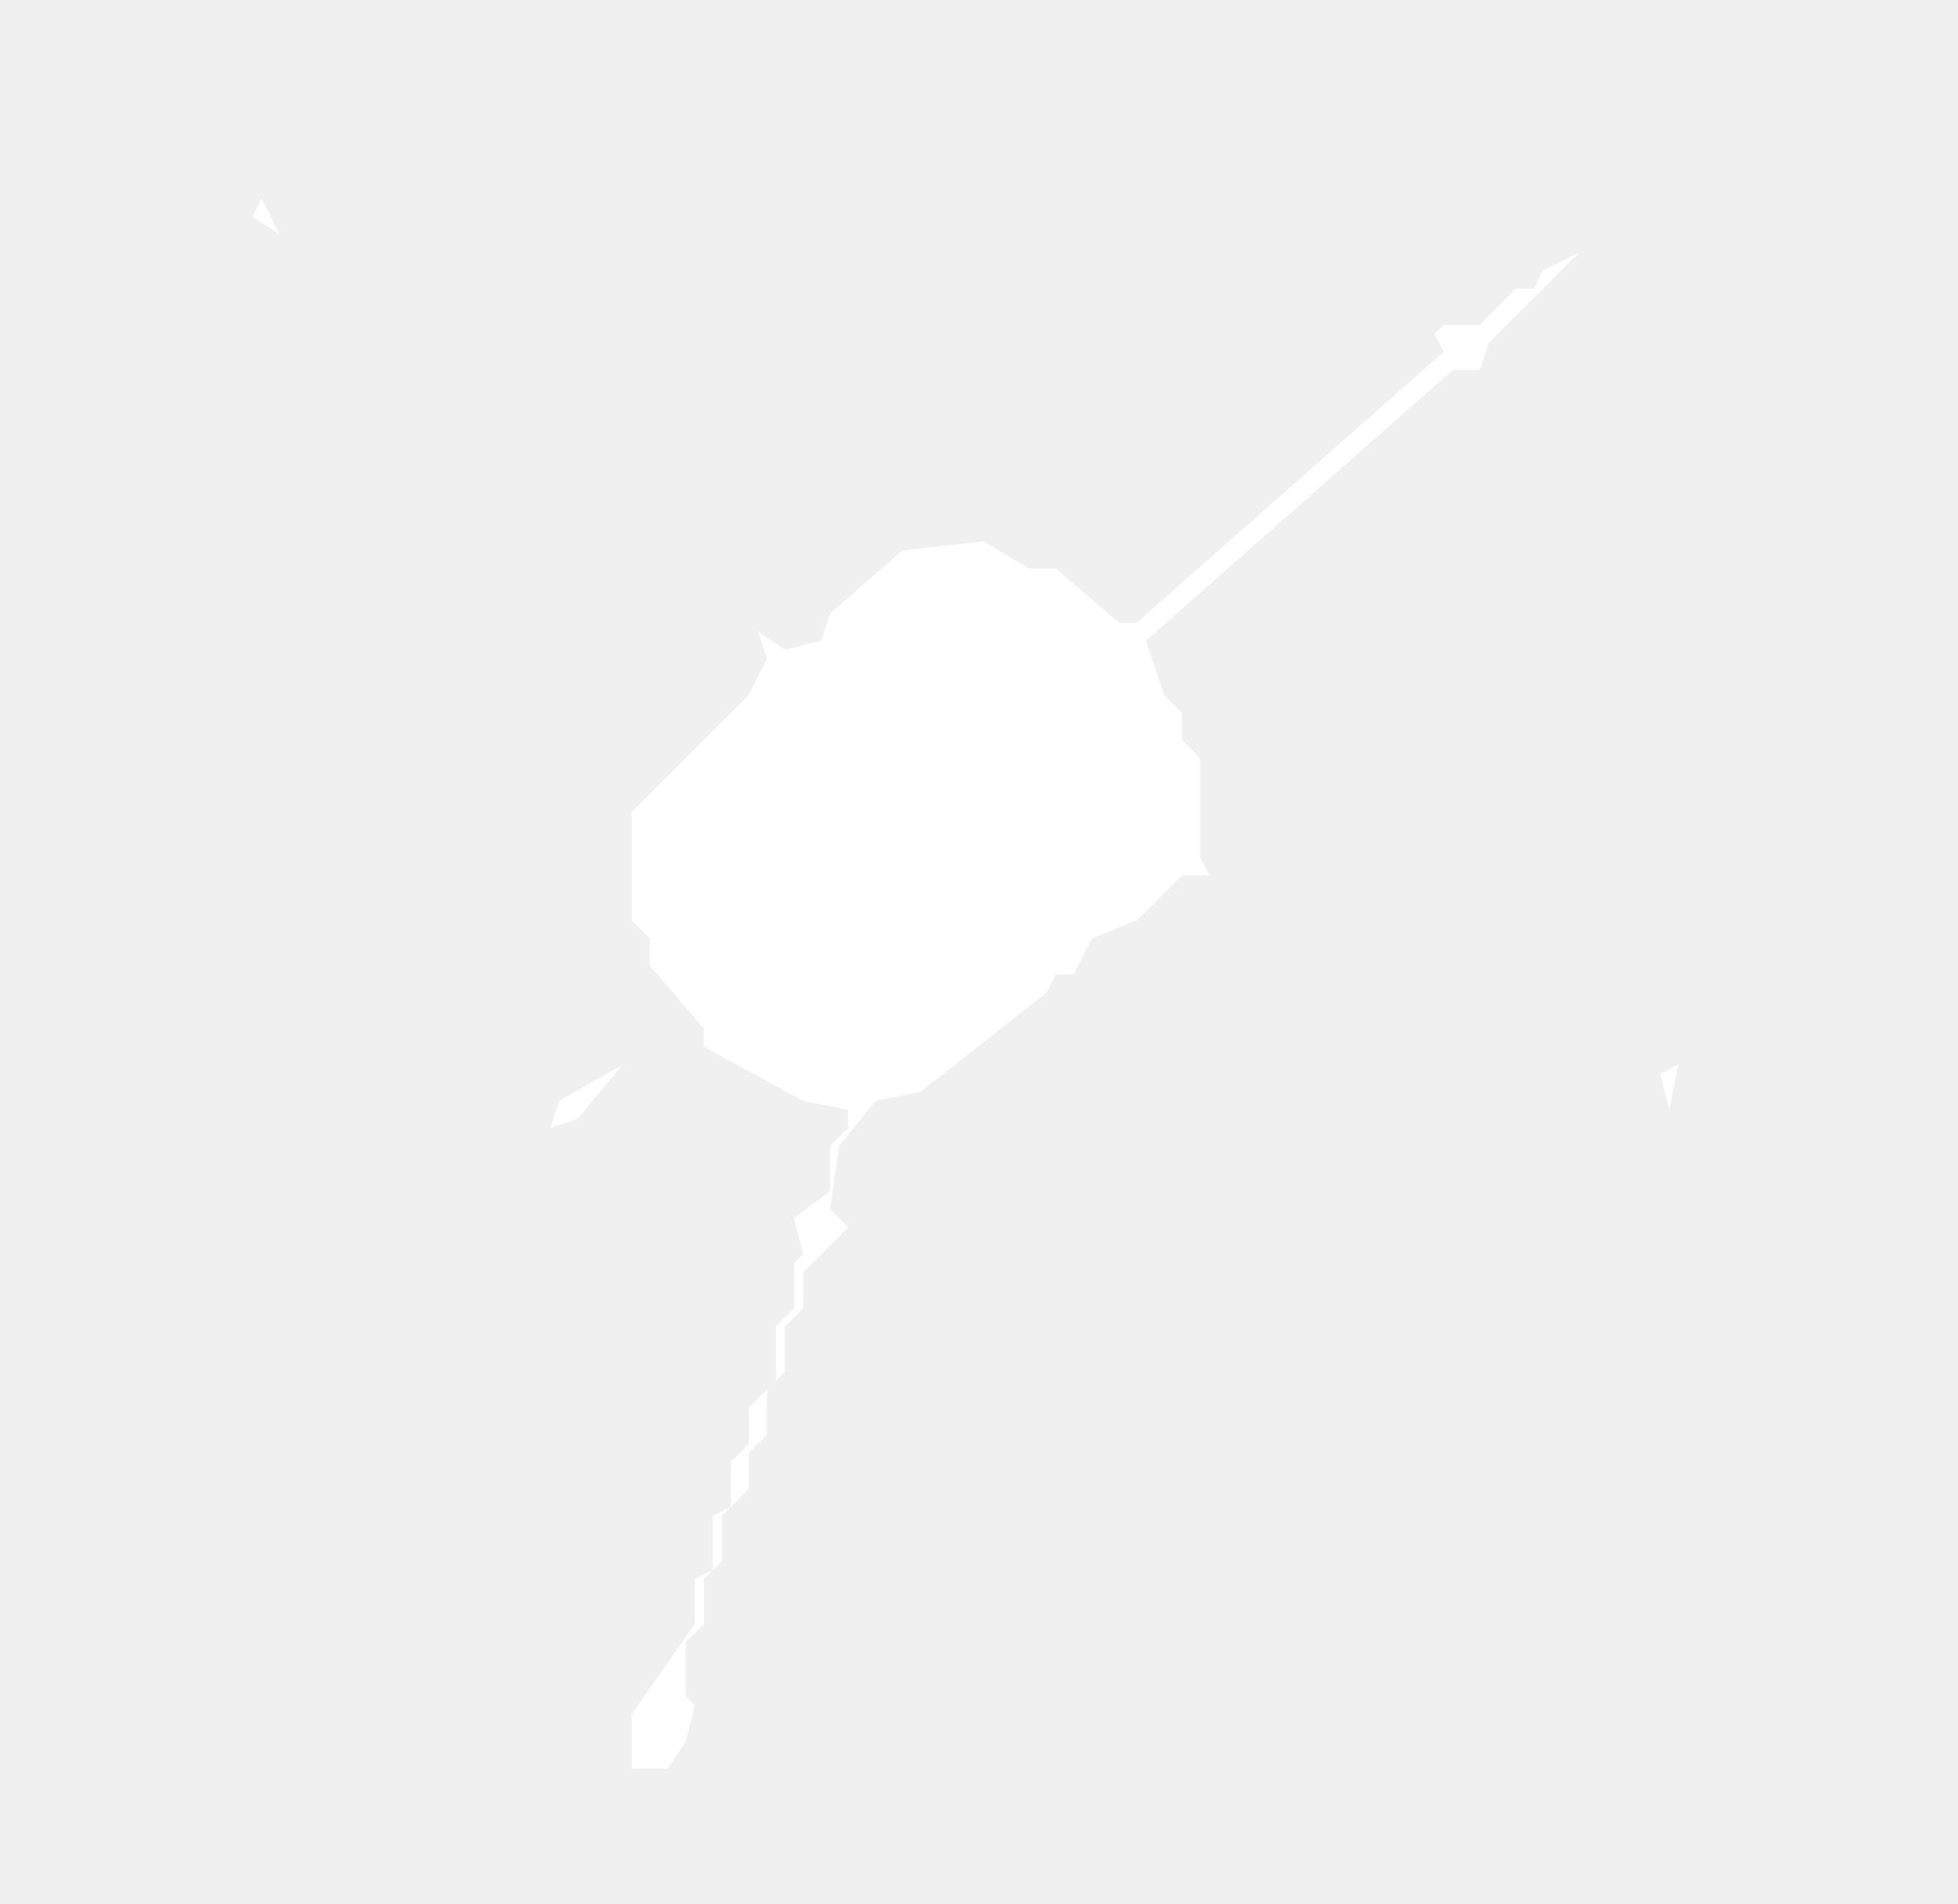
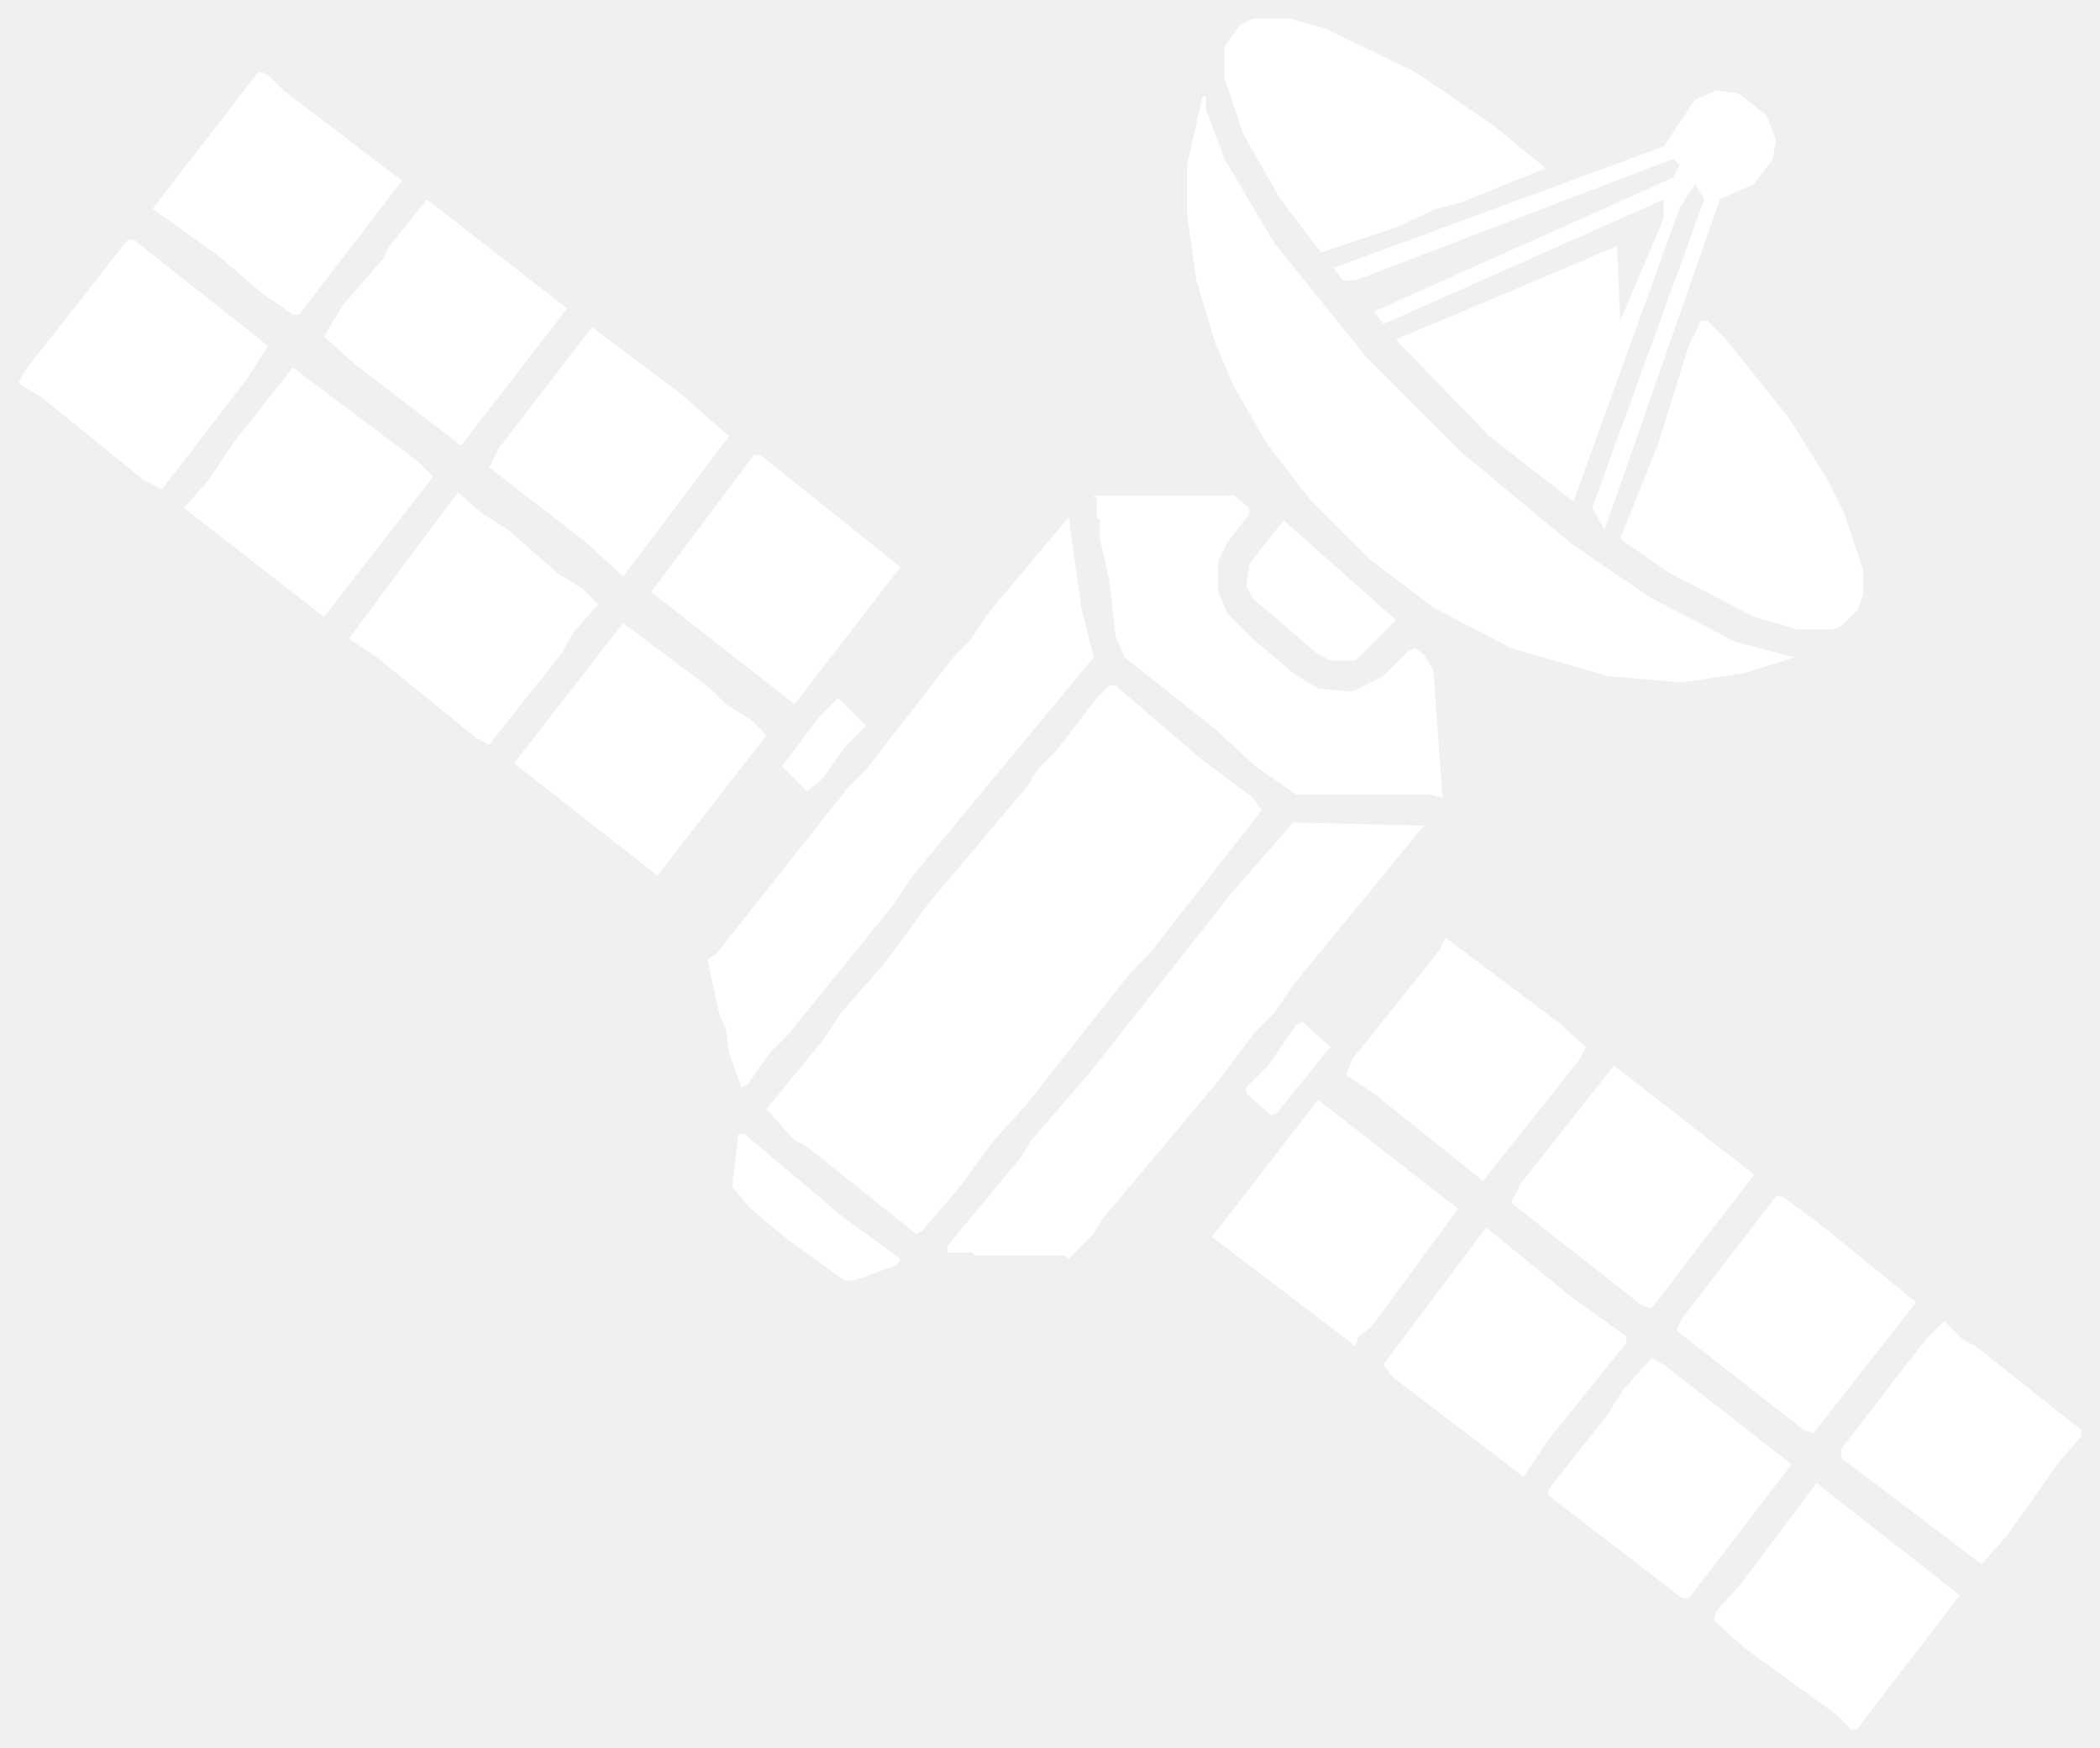
- <svg xmlns="http://www.w3.org/2000/svg" viewBox="0 0 217 211">
+ <svg xmlns="http://www.w3.org/2000/svg" viewBox="0 0 674 561">
  <g fill="#fff" fill-rule="evenodd">
-     <path d="M 186,118 L 184,119 L 185,123 Z" />
-     <path d="M 69,118 L 62,122 L 61,125 L 64,124 Z" />
-     <path d="M 175,28 L 171,30 L 170,32 L 168,32 L 164,36 L 160,36 L 159,37 L 160,39 L 126,69 L 124,69 L 117,63 L 114,63 L 109,60 L 100,61 L 92,68 L 91,71 L 87,72 L 84,70 L 85,73 L 83,77 L 70,90 L 70,102 L 72,104 L 72,107 L 78,114 L 78,116 L 89,122 L 94,123 L 94,125 L 92,127 L 92,132 L 88,135 L 89,139 L 88,140 L 88,145 L 86,147 L 86,153 L 83,156 L 83,160 L 81,162 L 81,167 L 79,168 L 79,174 L 77,175 L 77,180 L 70,190 L 70,196 L 74,196 L 76,193 L 77,189 L 76,188 L 76,182 L 78,180 L 78,175 L 80,173 L 80,168 L 83,165 L 83,161 L 85,159 L 85,154 L 87,152 L 87,147 L 89,145 L 89,141 L 94,136 L 92,134 L 93,127 L 97,122 L 102,121 L 116,110 L 117,108 L 119,108 L 121,104 L 126,102 L 131,97 L 134,97 L 133,95 L 133,84 L 131,82 L 131,79 L 129,77 L 127,71 L 161,41 L 164,41 L 165,38 Z" />
-     <path d="M 29,22 L 28,24 L 31,26 Z" />
+     <path d="M 583,476 L 559,508 L 551,517 L 550,520 L 560,529 L 589,550 L 594,555 L 596,555 L 629,512 Z M 530,436 L 521,446 L 516,454 L 497,478 L 497,480 L 540,513 L 542,513 L 575,470 L 534,438 Z M 624,424 L 618,430 L 591,465 L 591,468 L 636,502 L 644,493 L 661,469 L 668,461 L 668,459 L 634,432 L 630,430 Z M 477,394 L 444,438 L 447,442 L 489,474 L 497,462 L 522,431 L 522,429 L 504,416 Z M 570,384 L 540,423 L 538,427 L 579,459 L 582,460 L 615,418 L 583,392 L 572,384 Z M 237,364 L 235,381 L 241,388 L 253,398 L 271,411 L 274,411 L 288,406 L 289,404 L 271,391 L 239,364 Z M 423,353 L 389,397 L 435,432 L 436,429 L 440,426 L 468,388 Z M 518,342 L 488,380 L 485,386 L 527,419 L 530,420 L 563,377 Z M 418,328 L 416,329 L 407,342 L 400,349 L 400,351 L 408,358 L 410,357 L 427,336 Z M 464,301 L 462,305 L 434,340 L 432,345 L 441,351 L 476,379 L 507,340 L 509,336 L 500,328 Z M 457,265 L 415,264 L 395,287 L 350,344 L 331,366 L 328,371 L 304,400 L 304,402 L 312,402 L 313,403 L 342,403 L 343,404 L 351,396 L 354,391 L 391,347 L 403,331 L 409,325 L 416,315 Z M 269,224 L 263,230 L 251,246 L 259,254 L 264,250 L 271,240 L 278,233 Z M 358,220 L 356,220 L 352,224 L 339,241 L 333,247 L 330,252 L 298,290 L 284,309 L 270,325 L 264,334 L 246,356 L 255,366 L 259,368 L 294,396 L 296,395 L 308,381 L 319,366 L 329,355 L 363,312 L 369,306 L 405,260 L 402,256 L 386,244 Z M 200,200 L 165,245 L 211,281 L 246,236 L 241,231 L 233,226 L 228,221 Z M 412,167 L 401,181 L 400,188 L 402,192 L 423,210 L 427,212 L 435,212 L 448,199 Z M 343,166 L 317,197 L 311,206 L 306,211 L 278,247 L 272,253 L 230,306 L 227,308 L 231,326 L 233,330 L 234,338 L 238,349 L 240,348 L 247,338 L 253,332 L 287,290 L 293,281 L 351,211 L 347,195 Z M 351,159 L 352,160 L 352,166 L 353,167 L 353,173 L 356,186 L 358,204 L 361,211 L 390,234 L 403,246 L 416,255 L 459,255 L 463,256 L 460,215 L 457,210 L 454,208 L 452,209 L 444,217 L 434,222 L 423,221 L 415,216 L 402,205 L 394,197 L 391,190 L 391,180 L 394,174 L 401,165 L 401,163 L 396,159 Z M 147,158 L 112,205 L 121,211 L 153,237 L 157,239 L 180,210 L 184,203 L 192,194 L 187,189 L 179,184 L 163,170 L 155,165 Z M 242,146 L 209,190 L 255,226 L 289,182 L 244,146 Z M 94,118 L 75,142 L 67,154 L 59,163 L 104,198 L 139,153 L 134,148 Z M 190,105 L 160,144 L 157,150 L 188,174 L 200,185 L 234,140 L 218,126 Z M 546,103 L 542,111 L 532,143 L 520,173 L 536,184 L 563,198 L 577,202 L 588,202 L 591,201 L 596,196 L 598,191 L 598,183 L 592,165 L 586,153 L 574,134 L 554,109 L 548,103 Z M 41,77 L 8,119 L 6,123 L 14,128 L 46,154 L 52,157 L 79,122 L 86,111 L 43,77 Z M 137,64 L 125,79 L 123,83 L 110,98 L 104,108 L 114,117 L 148,143 L 182,99 Z M 386,31 L 381,53 L 381,69 L 384,90 L 390,110 L 396,124 L 407,143 L 421,161 L 439,179 L 460,195 L 485,208 L 516,217 L 540,219 L 560,216 L 576,211 L 557,206 L 530,192 L 505,175 L 470,146 L 438,114 L 409,78 L 393,51 L 387,35 L 387,31 Z M 558,30 L 551,29 L 544,32 L 534,47 L 428,86 L 431,90 L 435,90 L 537,51 L 539,53 L 537,57 L 441,100 L 444,104 L 534,64 L 534,70 L 520,103 L 519,79 L 448,109 L 478,140 L 505,161 L 539,67 L 544,59 L 547,64 L 511,163 L 515,170 L 552,64 L 563,59 L 569,51 L 570,45 L 567,37 Z M 83,23 L 49,67 L 70,82 L 84,94 L 94,101 L 96,101 L 129,58 L 91,29 L 86,24 Z M 393,15 L 393,25 L 399,43 L 411,64 L 424,81 L 448,73 L 461,67 L 469,65 L 496,54 L 479,40 L 454,23 L 425,9 L 414,6 L 402,6 L 398,8 Z" />
  </g>
</svg>
